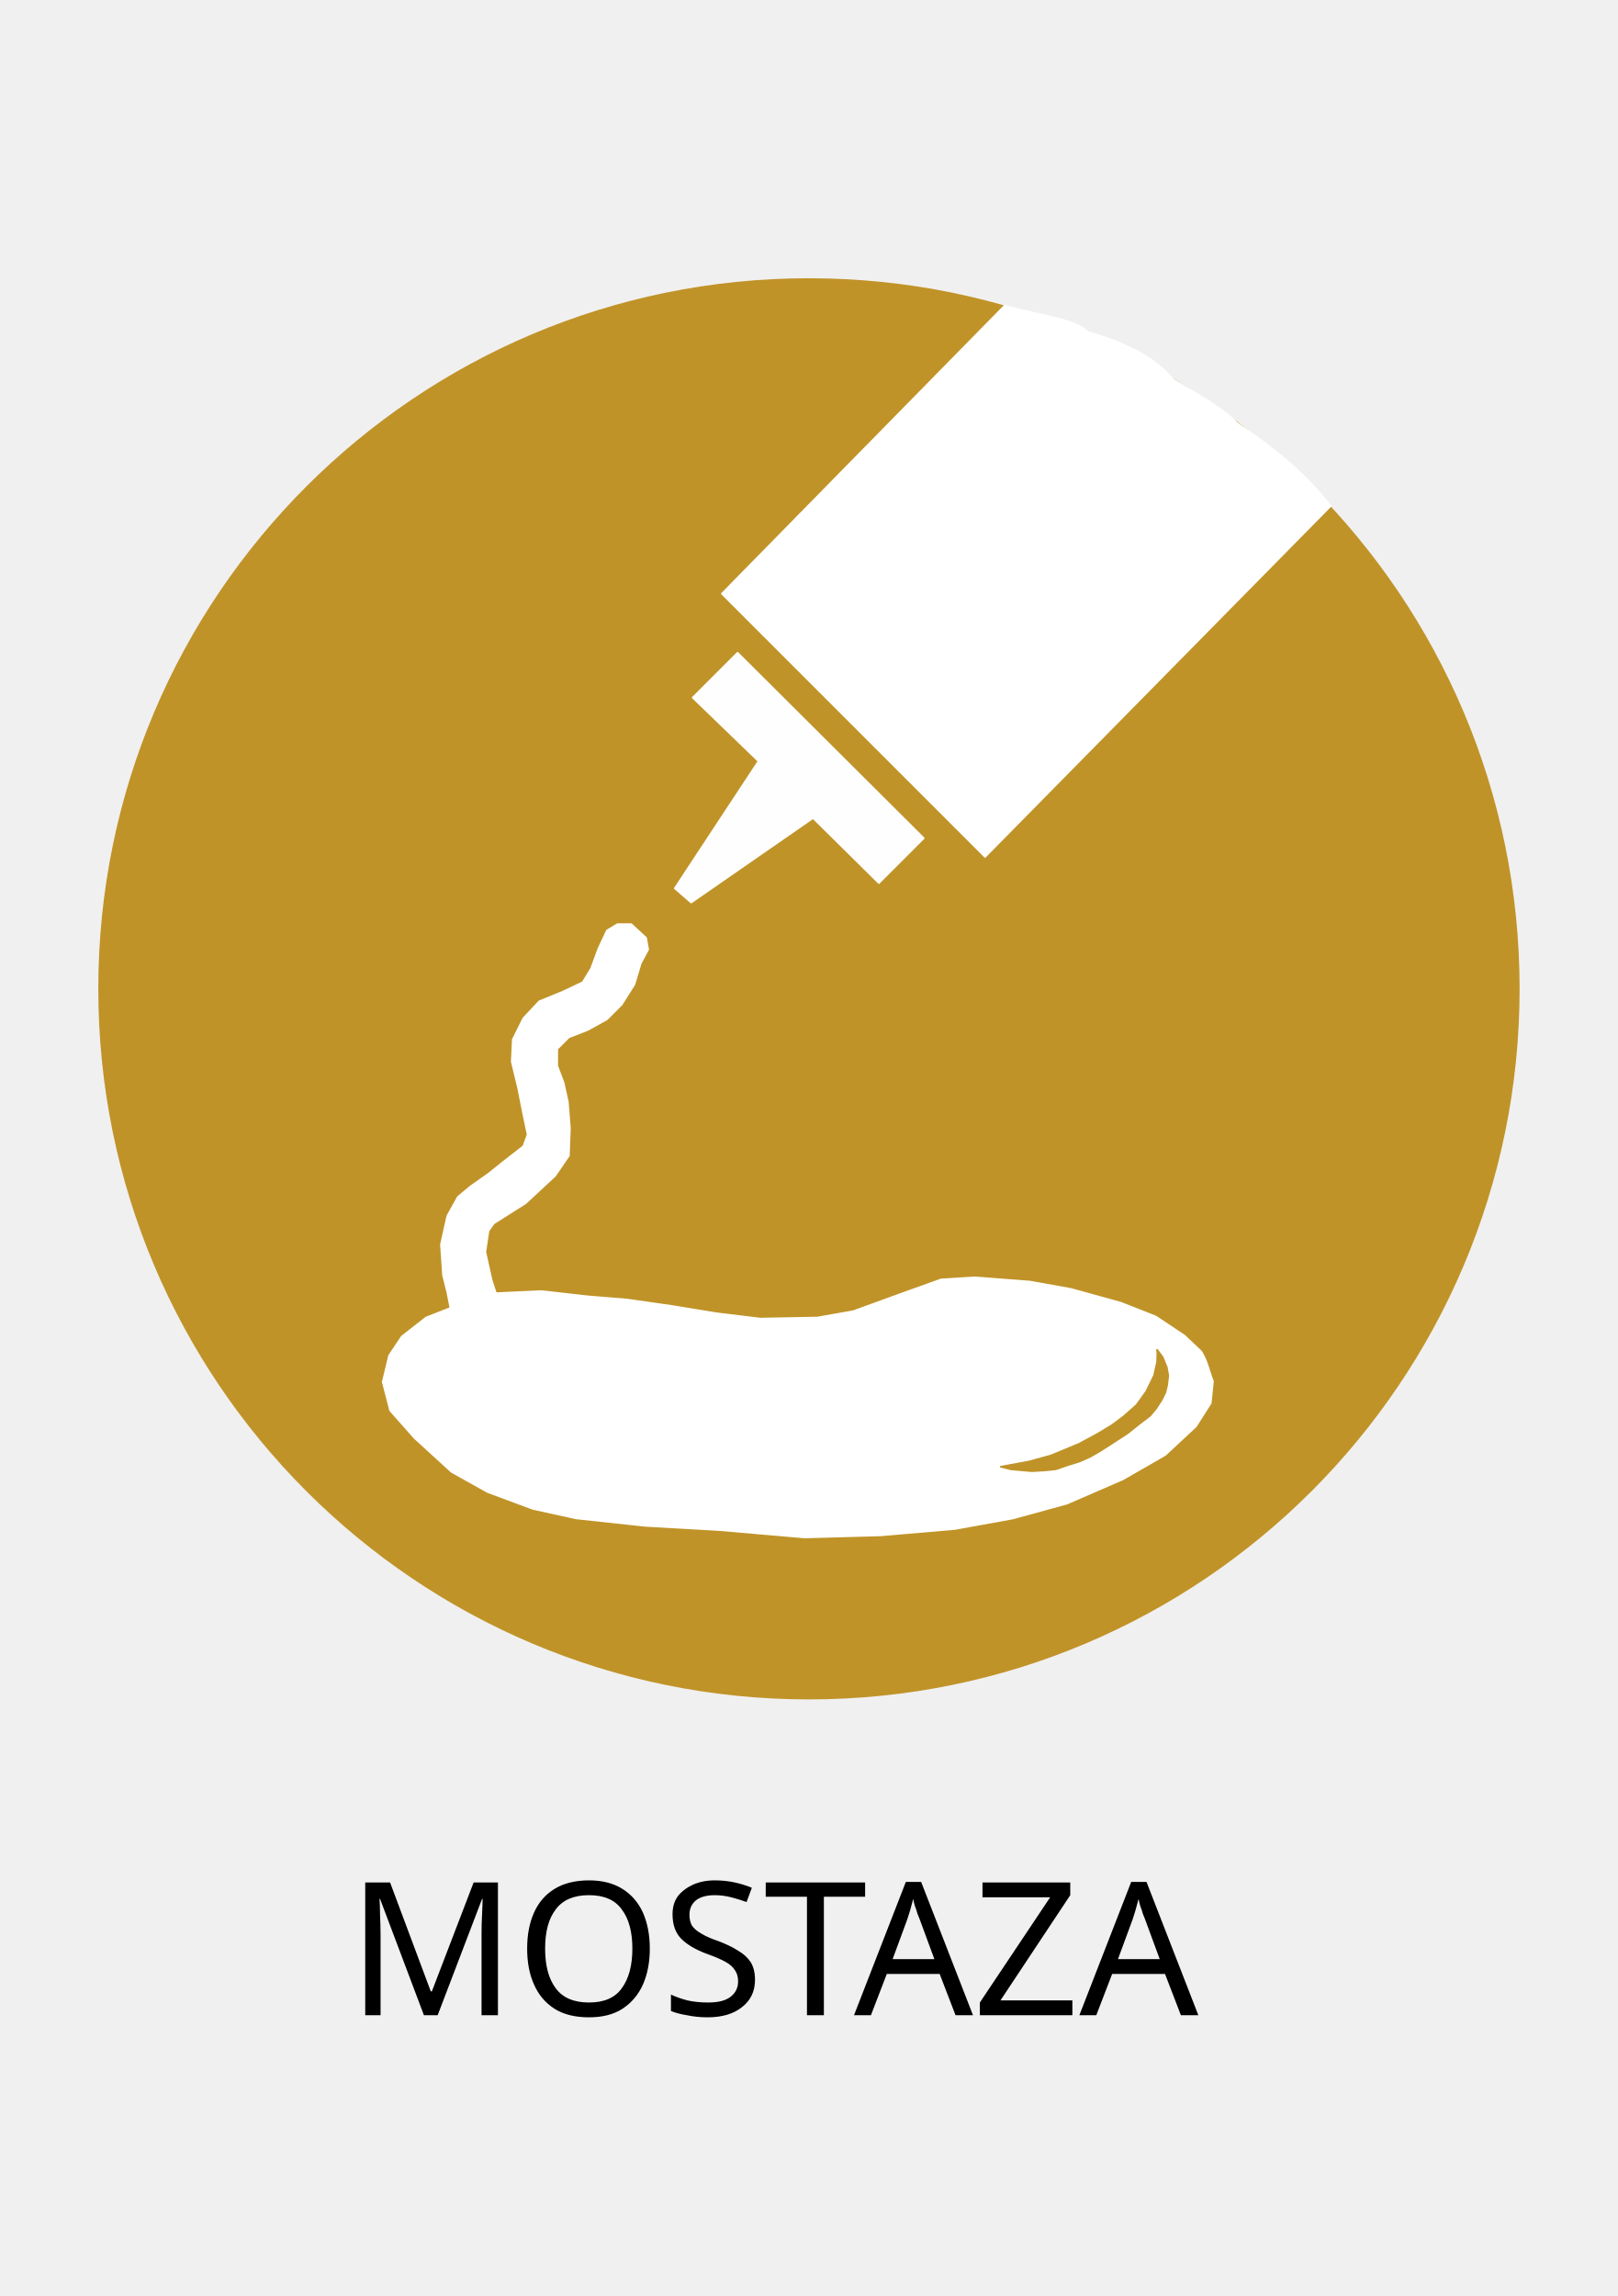
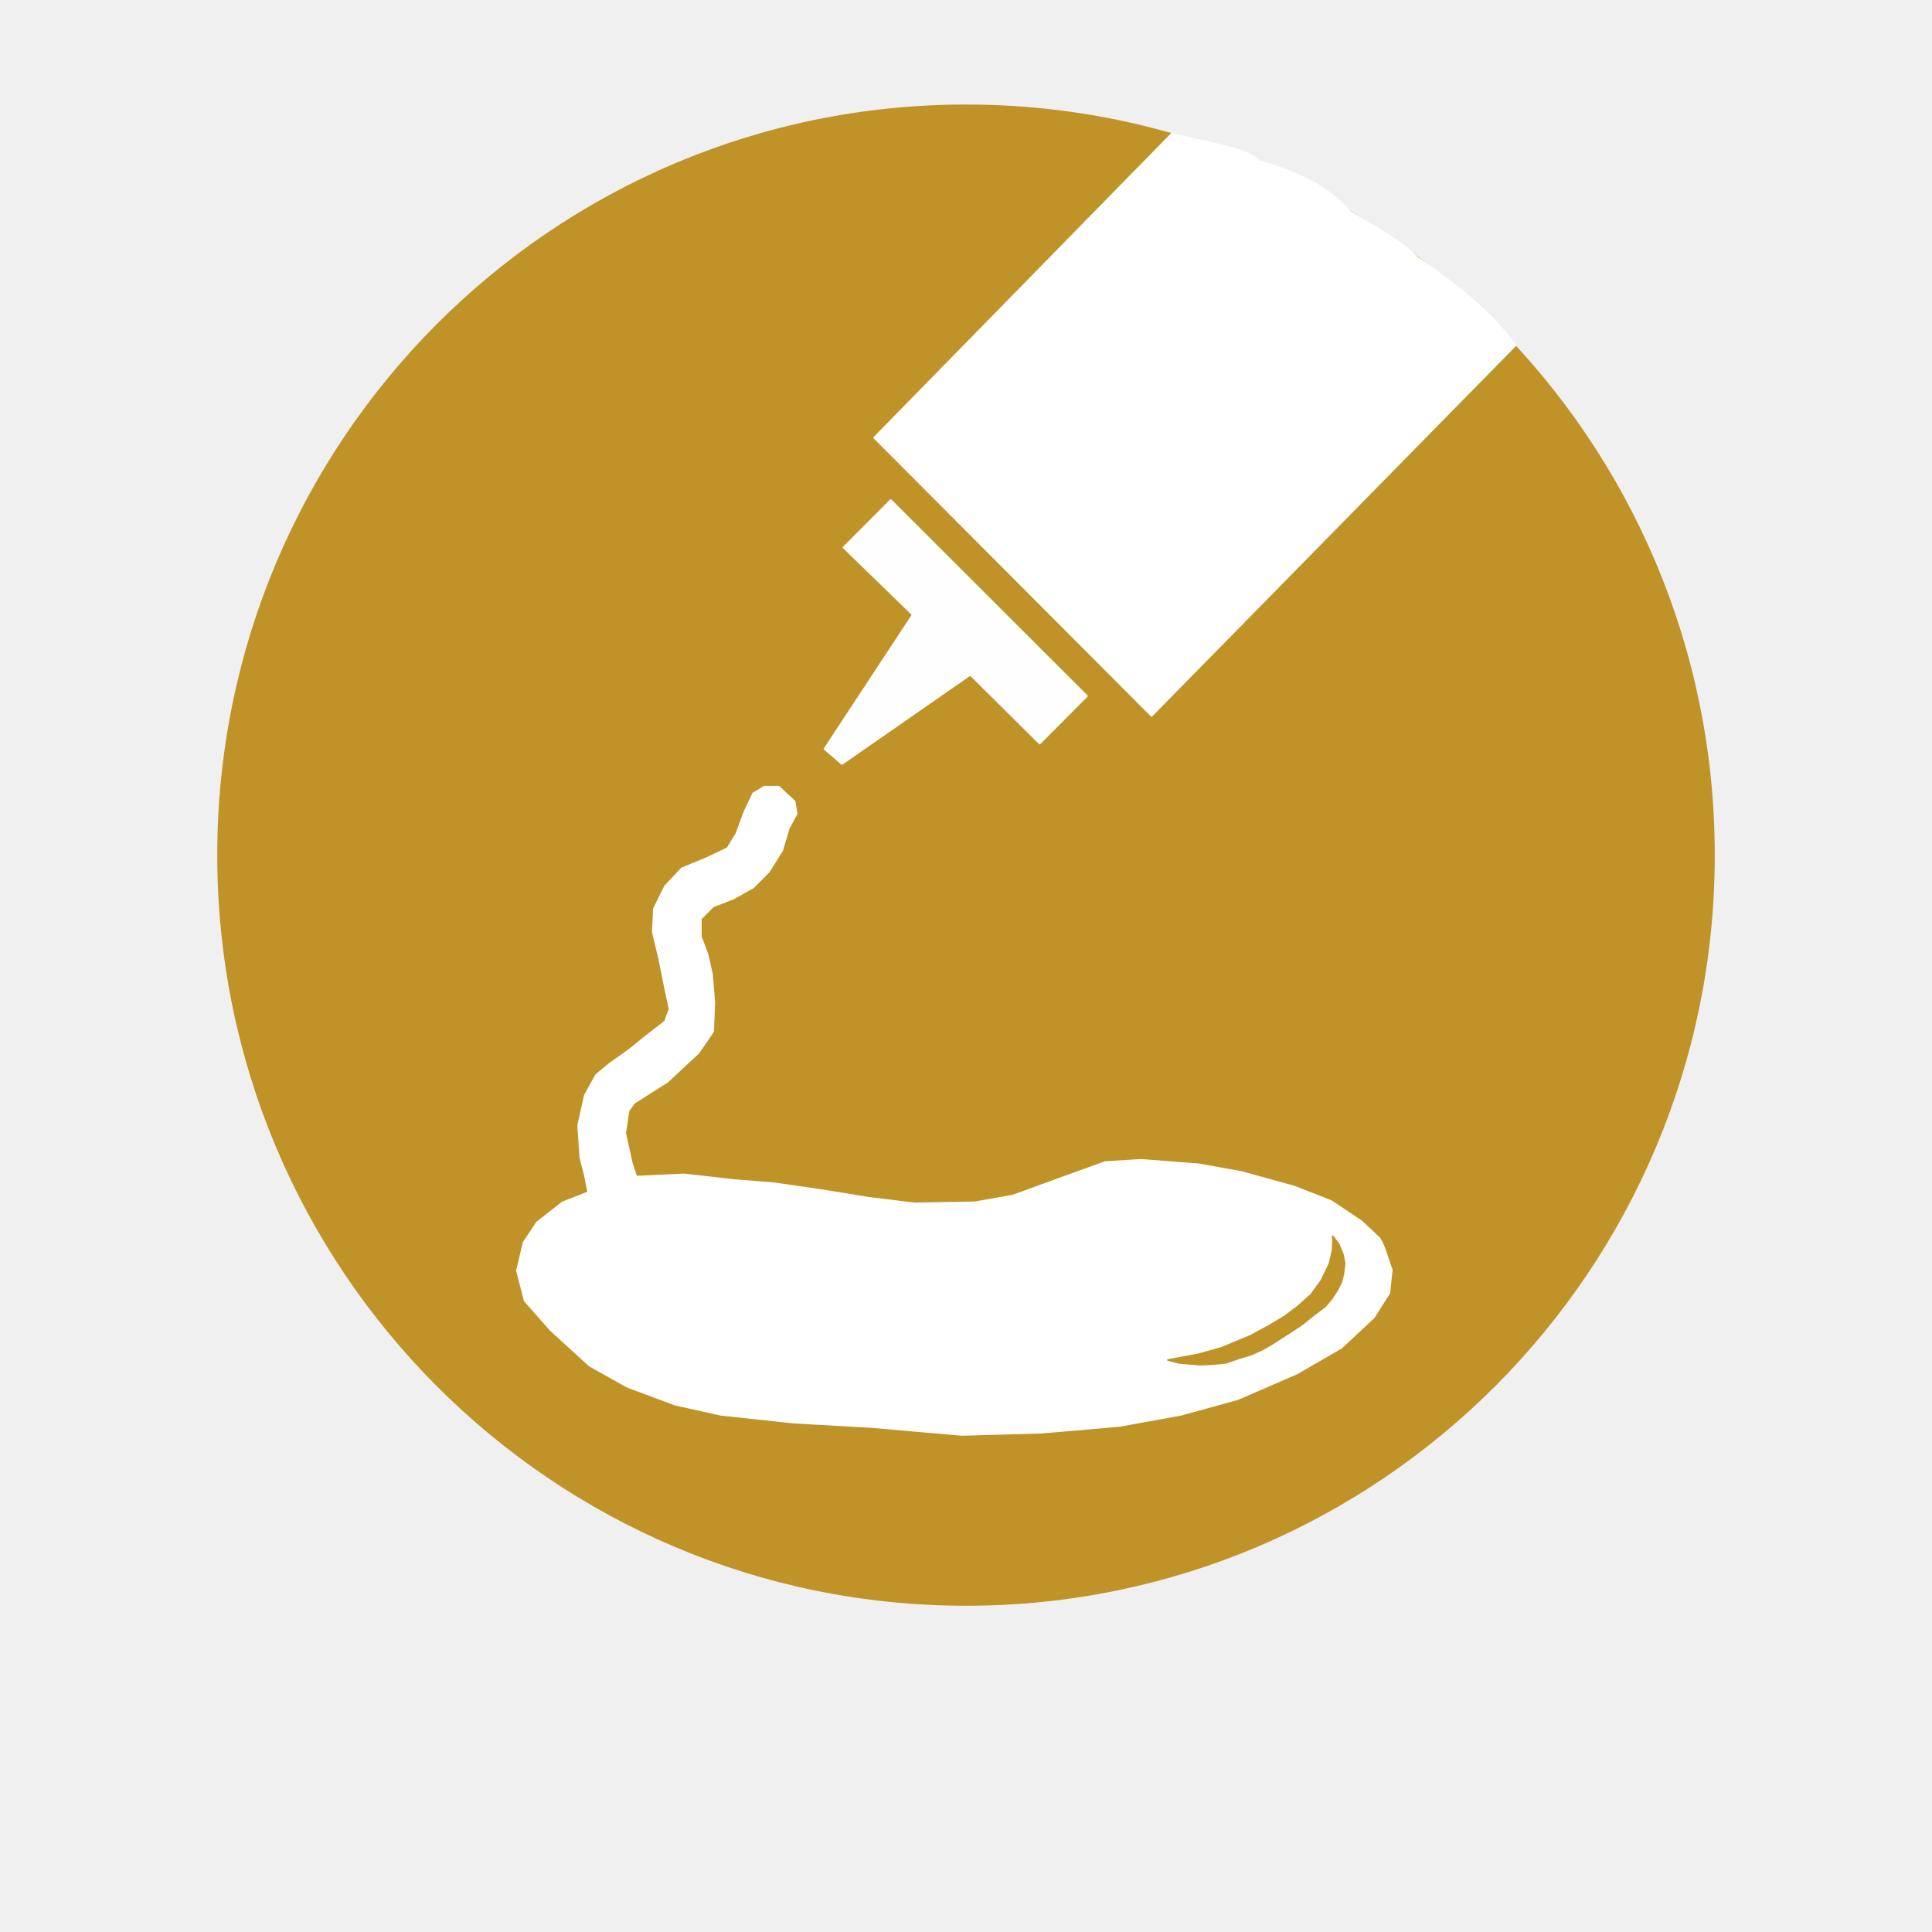
- <svg xmlns="http://www.w3.org/2000/svg" width="262.205" height="372.047" id="svg4209" version="1.1">
-   <defs id="defs4211" />
-   <g id="layer1" transform="translate(0,-680.3149)">
-     <g id="g5086" transform="matrix(5.48369,0,0,5.48369,-1151.29,-1136.019)">
-       <text id="text4050-3-4" y="390.774" x="220.212" style="font-size:15px;font-style:normal;font-weight:normal;line-height:125%;letter-spacing:0px;word-spacing:0px;fill:#000000;fill-opacity:1;stroke:none;font-family:Sans" xml:space="preserve">
-         <tspan style="font-size:5.5px" y="390.774" x="220.212" id="tspan4052-1-4">MOSTAZA</tspan>
-       </text>
-       <g transform="translate(-1.3223836e-5,0)" id="g5075">
-         <path style="fill:#c09328;fill-opacity:1;stroke:#c09328;stroke-width:0.4;stroke-linecap:round;stroke-linejoin:round;stroke-miterlimit:4;stroke-opacity:1;stroke-dasharray:none;stroke-dashoffset:0" id="path3230-0-5-2" d="m 39.937,29.288 c 0,10.339 -8.222,18.72 -18.364,18.72 -10.142,0 -18.364,-8.381 -18.364,-18.72 0,-10.339 8.222,-18.72 18.364,-18.72 10.142,0 18.364,8.381 18.364,18.72 z" transform="matrix(1.13135,0,0,1.1098,209.449,327.9405)" />
-         <g id="g5066">
-           <path id="path4377" d="m 231.237,348.812 7.69,7.69 9.811,-9.899 -1.856,-1.856 -2.431,-1.856 -2.121,-1.237 -1.458,-0.707 -1.414,-0.354 z" style="fill:#000000;fill-opacity:0;stroke:#000000;stroke-width:0.05;stroke-linecap:round;stroke-linejoin:round;stroke-miterlimit:4;stroke-opacity:0;stroke-dasharray:none" />
-           <g transform="translate(-189.2702,332.1455)" id="g4371">
-             <g id="g4365">
-               <path id="path4361" d="m 435.062,39.887 c -0.115,-0.292 -0.175,-0.612 -0.344,-0.871 l -0.5,-0.473 -0.844,-0.562 -1.031,-0.406 -1.469,-0.406 -1.219,-0.219 -1.625,-0.125 -1,0.062 -1.219,0.438 -1.375,0.5 -1.062,0.188 -1.688,0.031 -1.281,-0.156 -1.344,-0.219 -1.312,-0.188 -1.156,-0.094 -1.375,-0.156 -1.344,0.062 -0.125,-0.375 -0.188,-0.844 0.094,-0.625 0.156,-0.219 0.938,-0.594 0.875,-0.812 0.406,-0.594 0.031,-0.812 -0.062,-0.781 -0.125,-0.562 -0.188,-0.5 0,-0.5 0.344,-0.344 0.562,-0.219 0.562,-0.312 0.438,-0.438 0.375,-0.594 0.188,-0.625 0.219,-0.406 -0.062,-0.344 -0.438,-0.406 -0.406,0 -0.312,0.188 -0.25,0.531 -0.219,0.594 -0.25,0.406 -0.594,0.281 -0.688,0.281 -0.469,0.5 -0.312,0.625 -0.031,0.656 0.188,0.781 0.156,0.781 0.125,0.594 -0.125,0.344 -0.562,0.438 -0.469,0.375 -0.531,0.375 -0.375,0.312 -0.312,0.562 -0.188,0.844 0.062,0.906 0.125,0.5 0.094,0.469 -0.719,0.281 -0.719,0.562 -0.375,0.562 -0.188,0.781 0.219,0.844 0.719,0.812 1.094,1 1.062,0.594 1.344,0.5 1.281,0.281 2.031,0.219 2.188,0.125 2.531,0.219 2.25,-0.062 2.188,-0.188 1.719,-0.312 1.594,-0.438 1.656,-0.719 1.25,-0.719 0.906,-0.844 0.438,-0.688 0.066,-0.641" style="fill:#ffffff;stroke:#ffffff;stroke-width:0.05;stroke-linecap:round;stroke-linejoin:round;stroke-miterlimit:4;stroke-opacity:1;stroke-dasharray:none" />
-               <path id="path4363" d="m 428.794,42.421 0.84,-0.155 0.641,-0.177 0.829,-0.343 0.552,-0.298 0.42,-0.254 0.343,-0.254 0.387,-0.343 0.287,-0.398 0.232,-0.475 0.088,-0.387 0.011,-0.265 -0.011,-0.11 0.166,0.221 0.122,0.298 0.044,0.243 -0.033,0.287 -0.055,0.221 -0.11,0.221 -0.166,0.254 -0.177,0.21 -0.32,0.243 -0.331,0.265 -0.354,0.232 -0.464,0.298 -0.287,0.166 -0.32,0.144 -0.354,0.11 -0.354,0.122 -0.331,0.033 -0.376,0.022 -0.376,-0.033 -0.243,-0.022 z" style="fill:#c09328;fill-opacity:1;stroke:#c09328;stroke-width:0.05;stroke-linecap:round;stroke-linejoin:round;stroke-miterlimit:4;stroke-opacity:1;stroke-dasharray:none" />
-             </g>
-             <path style="fill:#fefefe;fill-opacity:1;stroke:#fefefe;stroke-width:0.05;stroke-linecap:round;stroke-linejoin:round;stroke-miterlimit:4;stroke-opacity:1;stroke-dasharray:none" d="m 419.16,25.329 2.475,-3.757 -1.945,-1.878 1.326,-1.326 5.502,5.48 -1.326,1.326 -1.945,-1.922 -3.602,2.497 z" id="path4369" />
-           </g>
-           <path id="path4406" d="m 231.282,348.768 7.778,7.778 10.209,-10.364 c -0.716,-0.954 -1.694,-1.733 -2.762,-2.453 -0.351,-0.388 -1.127,-0.837 -1.878,-1.282 -0.591,-0.684 -1.391,-1.082 -2.541,-1.414 -0.289,-0.354 -1.348,-0.478 -2.453,-0.773 z" style="fill:#ffffff;fill-opacity:1;stroke:#ffffff;stroke-width:0.05;stroke-linecap:round;stroke-linejoin:round;stroke-miterlimit:4;stroke-opacity:1;stroke-dasharray:none" />
-         </g>
-       </g>
-     </g>
-   </g>
+ <svg xmlns="http://www.w3.org/2000/svg" width="80" zoomAndPan="magnify" viewBox="0 0 60 67.92" height="80" preserveAspectRatio="xMidYMid meet" version="1.0">
+   <path stroke-linecap="round" transform="matrix(1.417976, 0, 0, 1.39479, -0.590064, -10.78787)" fill-opacity="1" fill="#c09328" fill-rule="nonzero" stroke-linejoin="round" d="M 39.937 29.288 C 39.937 39.628 31.716 48.007 21.573 48.007 C 11.43 48.007 3.21 39.628 3.21 29.288 C 3.21 18.948 11.43 10.569 21.573 10.569 C 31.716 10.569 39.937 18.948 39.937 29.288 Z M 39.937 29.288 " stroke="#c09328" stroke-width="0.4" stroke-opacity="1" stroke-miterlimit="4" />
+   <path stroke-linecap="round" transform="matrix(1.253349, 0, 0, 1.256794, -500.3244, -5.503149)" fill-opacity="1" fill="#ffffff" fill-rule="nonzero" stroke-linejoin="round" d="M 435.063 39.889 C 434.947 39.597 434.888 39.277 434.72 39.015 L 434.218 38.543 L 433.373 37.98 L 432.345 37.576 L 430.874 37.169 L 429.655 36.949 L 428.032 36.824 L 427.031 36.886 L 425.812 37.325 L 424.438 37.825 L 423.375 38.012 L 421.686 38.043 L 420.405 37.887 L 419.062 37.67 L 417.75 37.48 L 416.593 37.387 L 415.219 37.231 L 413.876 37.294 L 413.751 36.917 L 413.564 36.075 L 413.658 35.45 L 413.813 35.23 L 414.751 34.636 L 415.624 33.825 L 416.032 33.231 L 416.064 32.42 L 416.001 31.637 L 415.873 31.074 L 415.686 30.574 L 415.686 30.077 L 416.032 29.732 L 416.593 29.514 L 417.158 29.2 L 417.594 28.762 L 417.968 28.168 L 418.155 27.543 L 418.376 27.136 L 418.314 26.794 L 417.874 26.387 L 417.469 26.387 L 417.158 26.574 L 416.905 27.105 L 416.687 27.699 L 416.438 28.106 L 415.842 28.389 L 415.157 28.669 L 414.686 29.169 L 414.374 29.794 L 414.343 30.45 L 414.53 31.233 L 414.686 32.013 L 414.814 32.607 L 414.686 32.952 L 414.125 33.387 L 413.658 33.763 L 413.125 34.139 L 412.751 34.45 L 412.439 35.012 L 412.249 35.858 L 412.311 36.762 L 412.439 37.262 L 412.532 37.732 L 411.812 38.012 L 411.093 38.574 L 410.719 39.137 L 410.532 39.92 L 410.75 40.762 L 411.47 41.577 L 412.564 42.574 L 413.626 43.168 L 414.97 43.668 L 416.251 43.951 L 418.283 44.169 L 420.467 44.293 L 423.001 44.514 L 425.248 44.452 L 427.436 44.262 L 429.157 43.951 L 430.749 43.513 L 432.407 42.795 L 433.657 42.074 L 434.561 41.232 L 435 40.545 L 435.066 39.904 " stroke="#ffffff" stroke-width="0.05" stroke-opacity="1" stroke-miterlimit="4" />
+   <path stroke-linecap="round" transform="matrix(1.253349, 0, 0, 1.256794, -500.3244, -5.503149)" fill-opacity="1" fill="#c09328" fill-rule="nonzero" stroke-linejoin="round" d="M 428.795 42.422 L 429.633 42.267 L 430.276 42.089 L 431.105 41.747 L 431.656 41.449 L 432.077 41.194 L 432.417 40.939 L 432.803 40.597 L 433.093 40.2 L 433.324 39.724 L 433.411 39.339 L 433.423 39.071 L 433.411 38.963 L 433.579 39.183 L 433.701 39.482 L 433.744 39.724 L 433.71 40.013 L 433.654 40.234 L 433.545 40.455 L 433.38 40.709 L 433.202 40.918 L 432.881 41.16 L 432.551 41.427 L 432.198 41.657 L 431.734 41.956 L 431.444 42.124 L 431.126 42.267 L 430.771 42.375 L 430.419 42.497 L 430.085 42.531 L 429.711 42.552 L 429.334 42.521 L 429.091 42.497 Z M 428.795 42.422 " stroke="#c09328" stroke-width="0.05" stroke-opacity="1" stroke-miterlimit="4" />
+   <path stroke-linecap="round" transform="matrix(1.253349, 0, 0, 1.256794, -500.3244, -5.503149)" fill-opacity="1" fill="#fefefe" fill-rule="nonzero" stroke-linejoin="round" d="M 419.158 25.327 L 421.633 21.573 L 419.691 19.692 L 421.016 18.368 L 426.517 23.848 L 425.192 25.175 L 423.247 23.251 L 419.645 25.747 Z M 419.158 25.327 " stroke="#fefefe" stroke-width="0.05" stroke-opacity="1" stroke-miterlimit="4" />
+   <path stroke-linecap="round" transform="matrix(1.253349, 0, 0, 1.256794, -263.1027, -422.9415)" fill-opacity="1" fill="#ffffff" fill-rule="nonzero" stroke-linejoin="round" d="M 231.281 348.767 L 239.06 356.547 L 249.268 346.181 C 248.554 345.227 247.575 344.45 246.506 343.729 C 246.157 343.34 245.378 342.893 244.627 342.448 C 244.038 341.764 243.237 341.367 242.087 341.034 C 241.797 340.68 240.737 340.555 239.634 340.26 Z M 231.281 348.767 " stroke="#ffffff" stroke-width="0.05" stroke-opacity="1" stroke-miterlimit="4" />
</svg>
